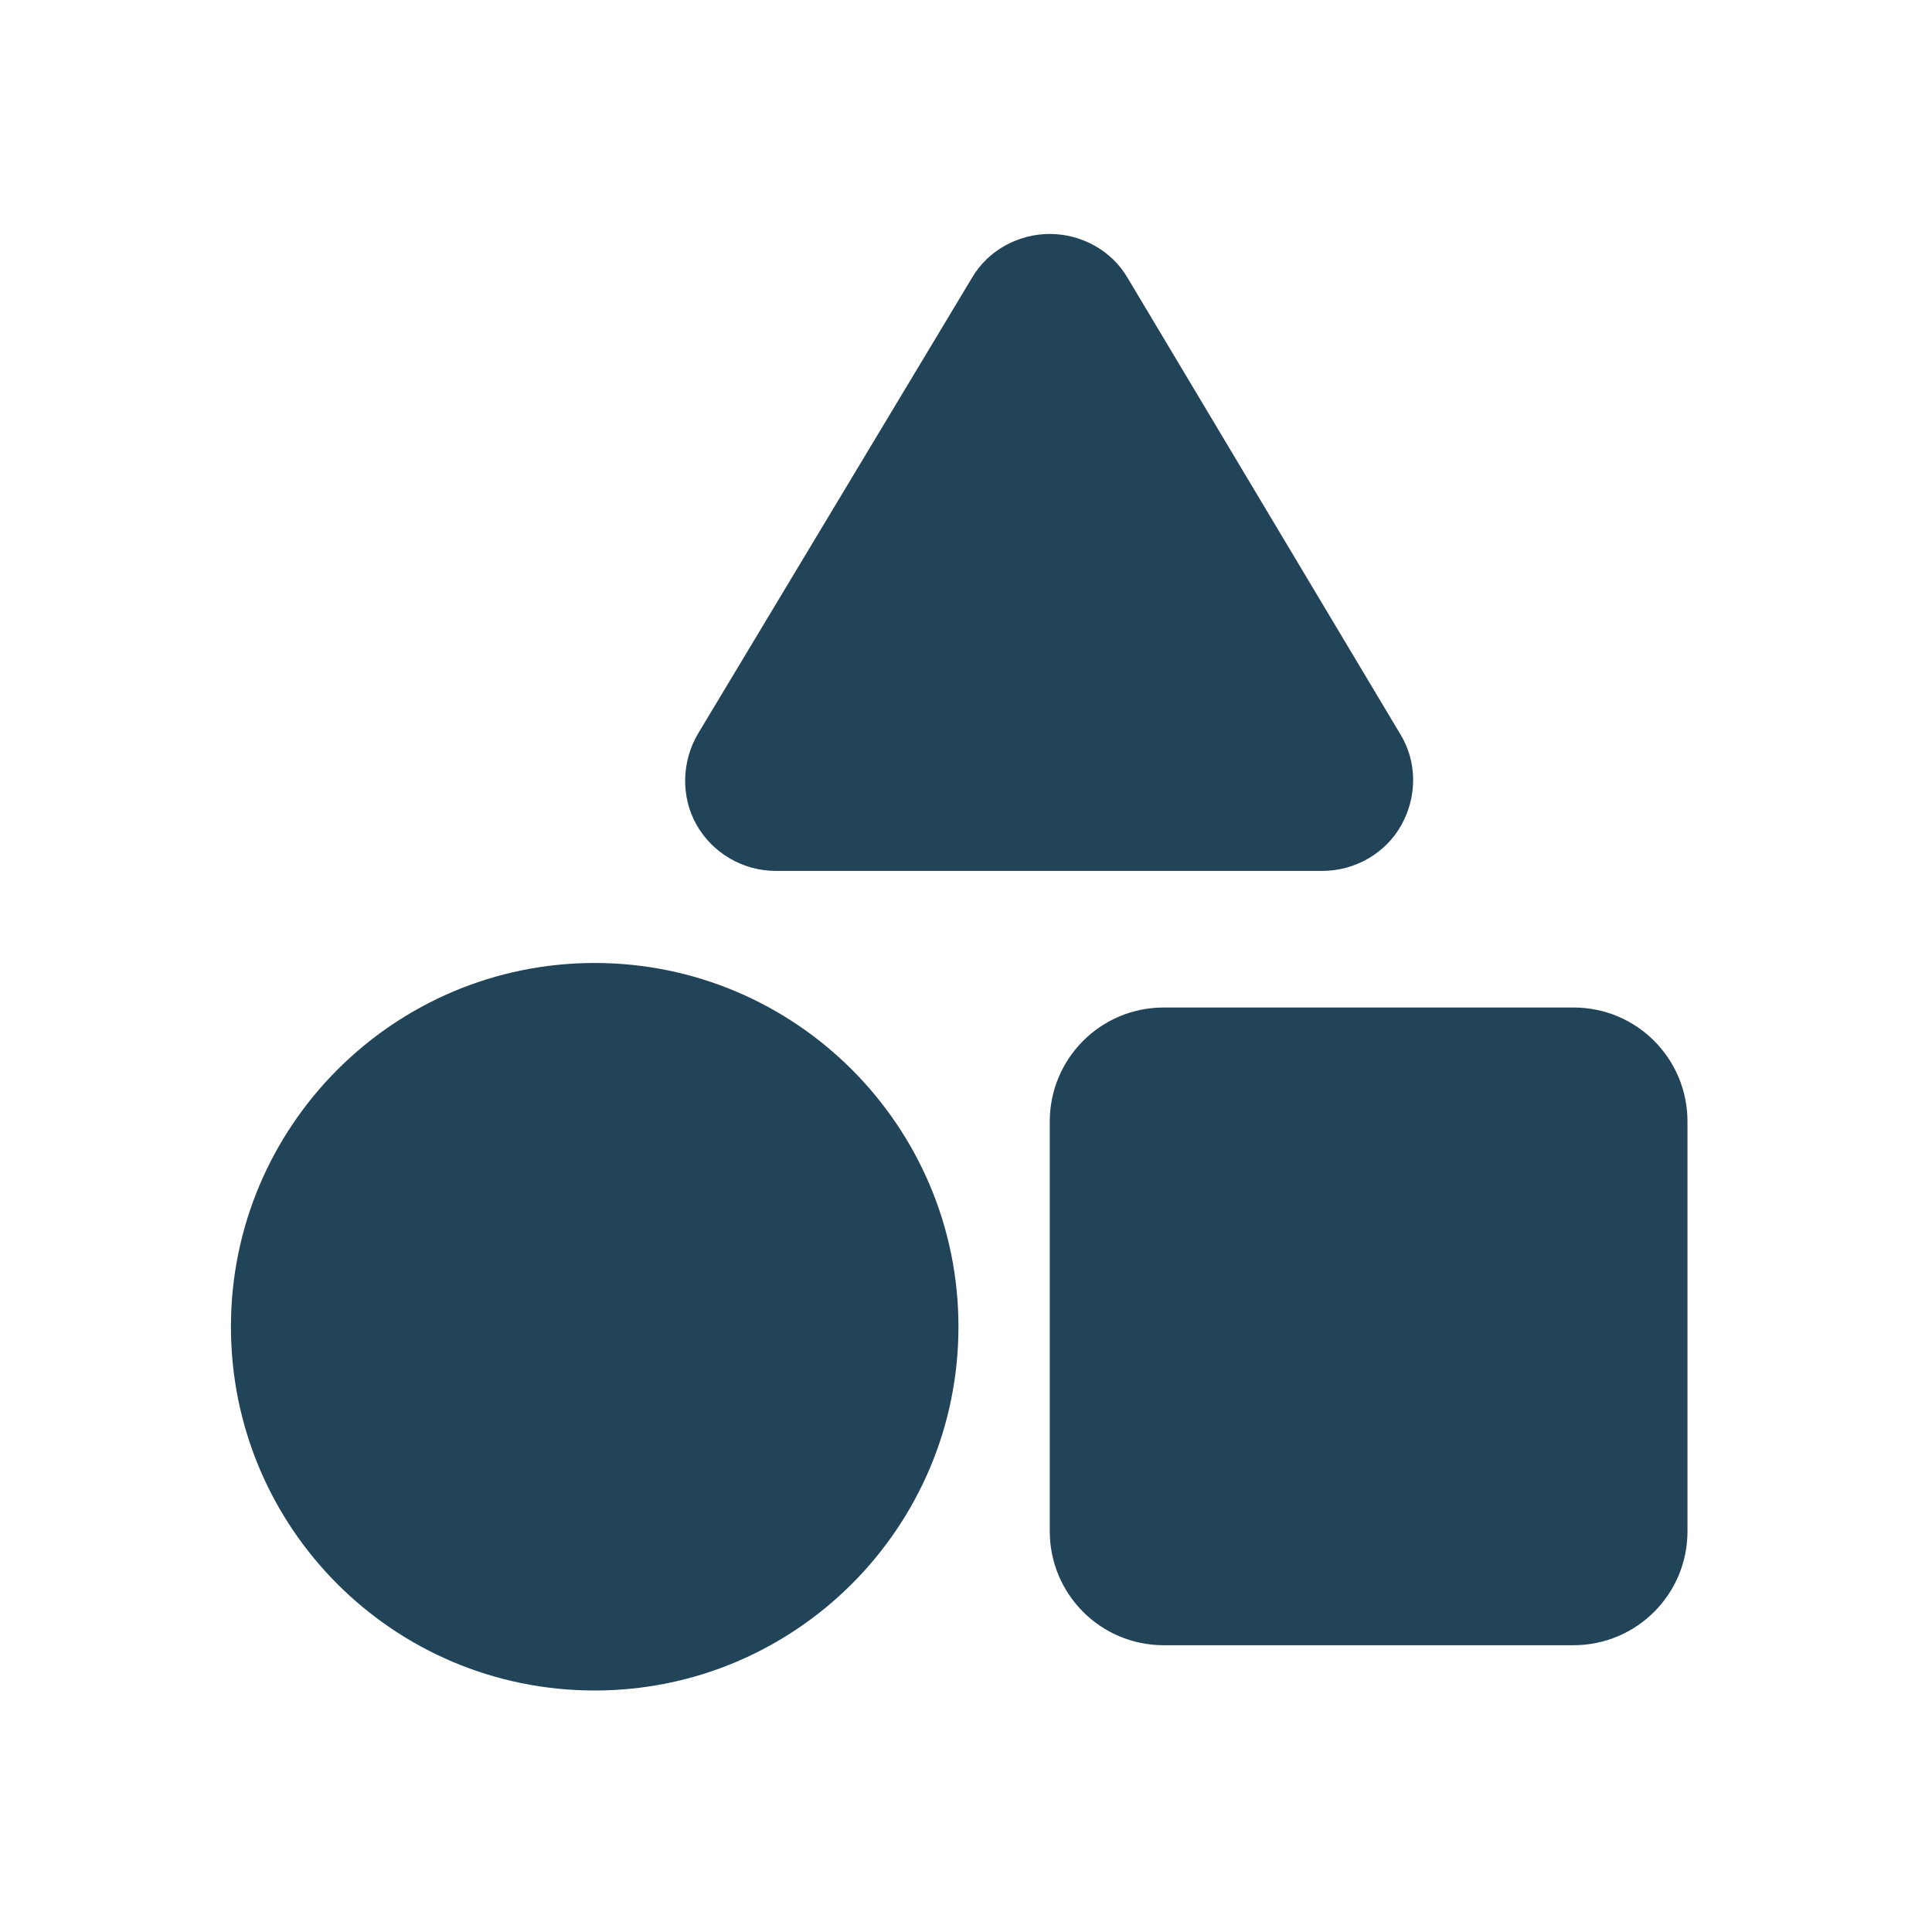
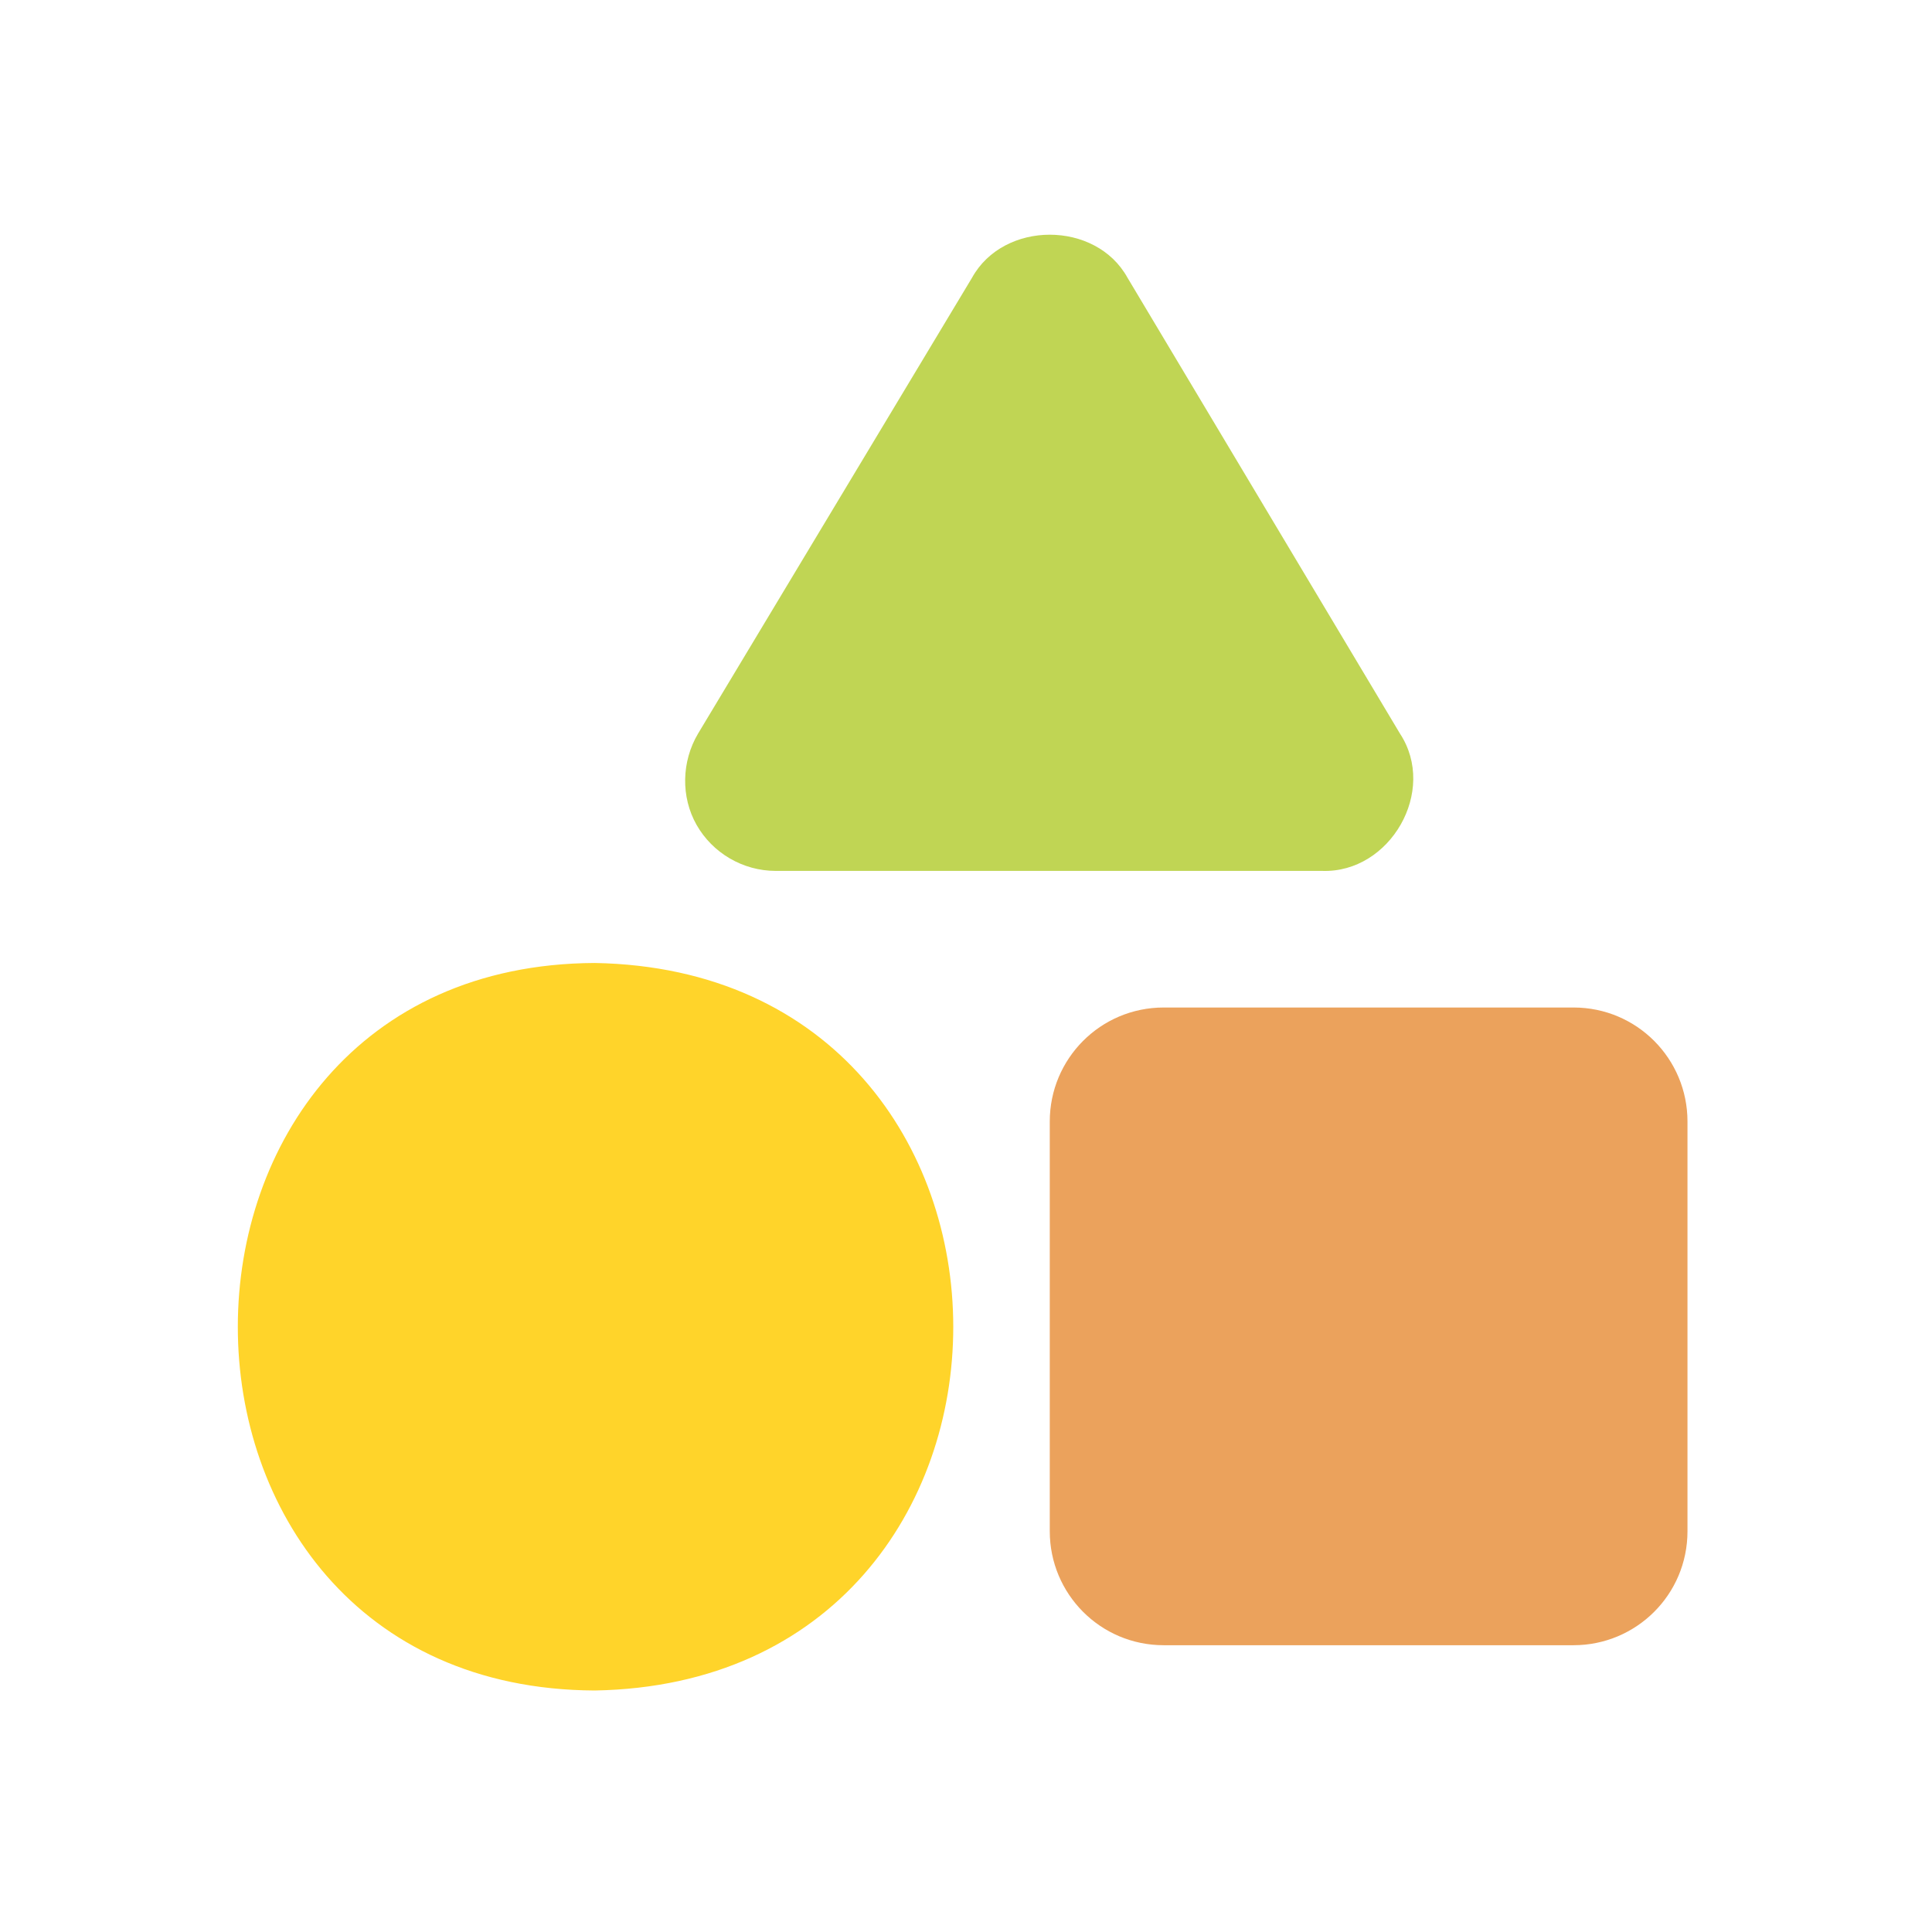
<svg xmlns="http://www.w3.org/2000/svg" version="1.1" id="Layer_1" x="0px" y="0px" viewBox="0 0 256 256" style="enable-background:new 0 0 256 256;" xml:space="preserve">
  <style type="text/css">
	.st0{display:none;}
	.st1{display:inline;}
	.st2{fill:none;stroke:#F15A24;stroke-width:0.534;stroke-miterlimit:10;}
	.st3{fill:none;stroke:#1A1A1A;stroke-width:1.602;stroke-miterlimit:10;}
- 	.st4{fill:#224458;}
+ 	.st4{fill:#C0D554;}
+ 	.st5{fill:#EBA25C;}
+ 	.st6{fill:#FFD42A;}
</style>
  <g id="Layer_2_00000119080367338544392310000002495264838195639212_" class="st0">
    <g class="st1">
      <circle class="st2" cx="128" cy="128" r="106.8" />
      <path class="st2" d="M218.7,224.1H37.3c-3,0-5.4-2.4-5.4-5.4V37.3c0-3,2.4-5.4,5.4-5.4h181.5c3,0,5.4,2.4,5.4,5.4v181.5    C224.1,221.7,221.7,224.1,218.7,224.1z" />
      <path class="st2" d="M229.4,213.4H26.6c-3,0-5.4-2.4-5.4-5.4V47.9c0-3,2.4-5.4,5.4-5.4h202.8c3,0,5.4,2.4,5.4,5.4V208    C234.8,211,232.4,213.4,229.4,213.4z" />
      <path class="st2" d="M42.6,229.4V26.6c0-3,2.4-5.4,5.4-5.4h160.1c3,0,5.4,2.4,5.4,5.4v202.8c0,3-2.4,5.4-5.4,5.4H47.9    C45,234.8,42.6,232.4,42.6,229.4z" />
      <path class="st2" d="M229.4,234.8H26.6c-3,0-5.4-2.4-5.4-5.4V26.6c0-3,2.4-5.4,5.4-5.4h202.8c3,0,5.4,2.4,5.4,5.4v202.8    C234.8,232.4,232.4,234.8,229.4,234.8z" />
      <rect x="-0.2" y="-0.2" class="st3" width="256.3" height="256.3" />
    </g>
  </g>
-   <path class="st4" d="M149.4,36.8c-2.1-3.6-6.1-5.8-10.3-5.8s-8.2,2.2-10.3,5.8L92.5,97.2c-2.2,3.7-2.3,8.4-0.2,12.1  s6.1,6.1,10.5,6.1h72.4c4.3,0,8.4-2.3,10.5-6.1s2.1-8.4-0.2-12.1L149.4,36.8z M139.1,148.6v54.3c0,8.3,6.7,15.1,15.1,15.1h54.3  c8.3,0,15.1-6.7,15.1-15.1v-54.3c0-8.3-6.7-15.1-15.1-15.1h-54.3C145.8,133.5,139.1,140.3,139.1,148.6z M78.8,224  c26.6,0,48.2-21.6,48.2-48.2s-21.6-48.2-48.2-48.2s-48.2,21.6-48.2,48.2S52.1,224,78.8,224z" />
+   <path class="st4" d="M149.4,36.8c-4.2-7.6-16.4-7.6-20.6,0c0,0-36.3,60.4-36.3,60.4c-2.2,3.7-2.3,8.4-0.2,12.1s6.1,6.1,10.5,6.1  h72.4c9,0.3,15.3-10.6,10.3-18.2C185.5,97.2,149.4,36.8,149.4,36.8z" />
+   <path class="st5" d="M139.1,148.6v54.3c0,8.3,6.7,15.1,15.1,15.1h54.3c8.3,0,15.1-6.7,15.1-15.1v-54.3c0-8.3-6.7-15.1-15.1-15.1  h-54.3C145.8,133.5,139.1,140.3,139.1,148.6z" />
+   <path class="st6" d="M78.8,224c63.4-1.1,63.3-95.3,0-96.4C15.8,127.9,15.7,223.7,78.8,224z" />
</svg>
